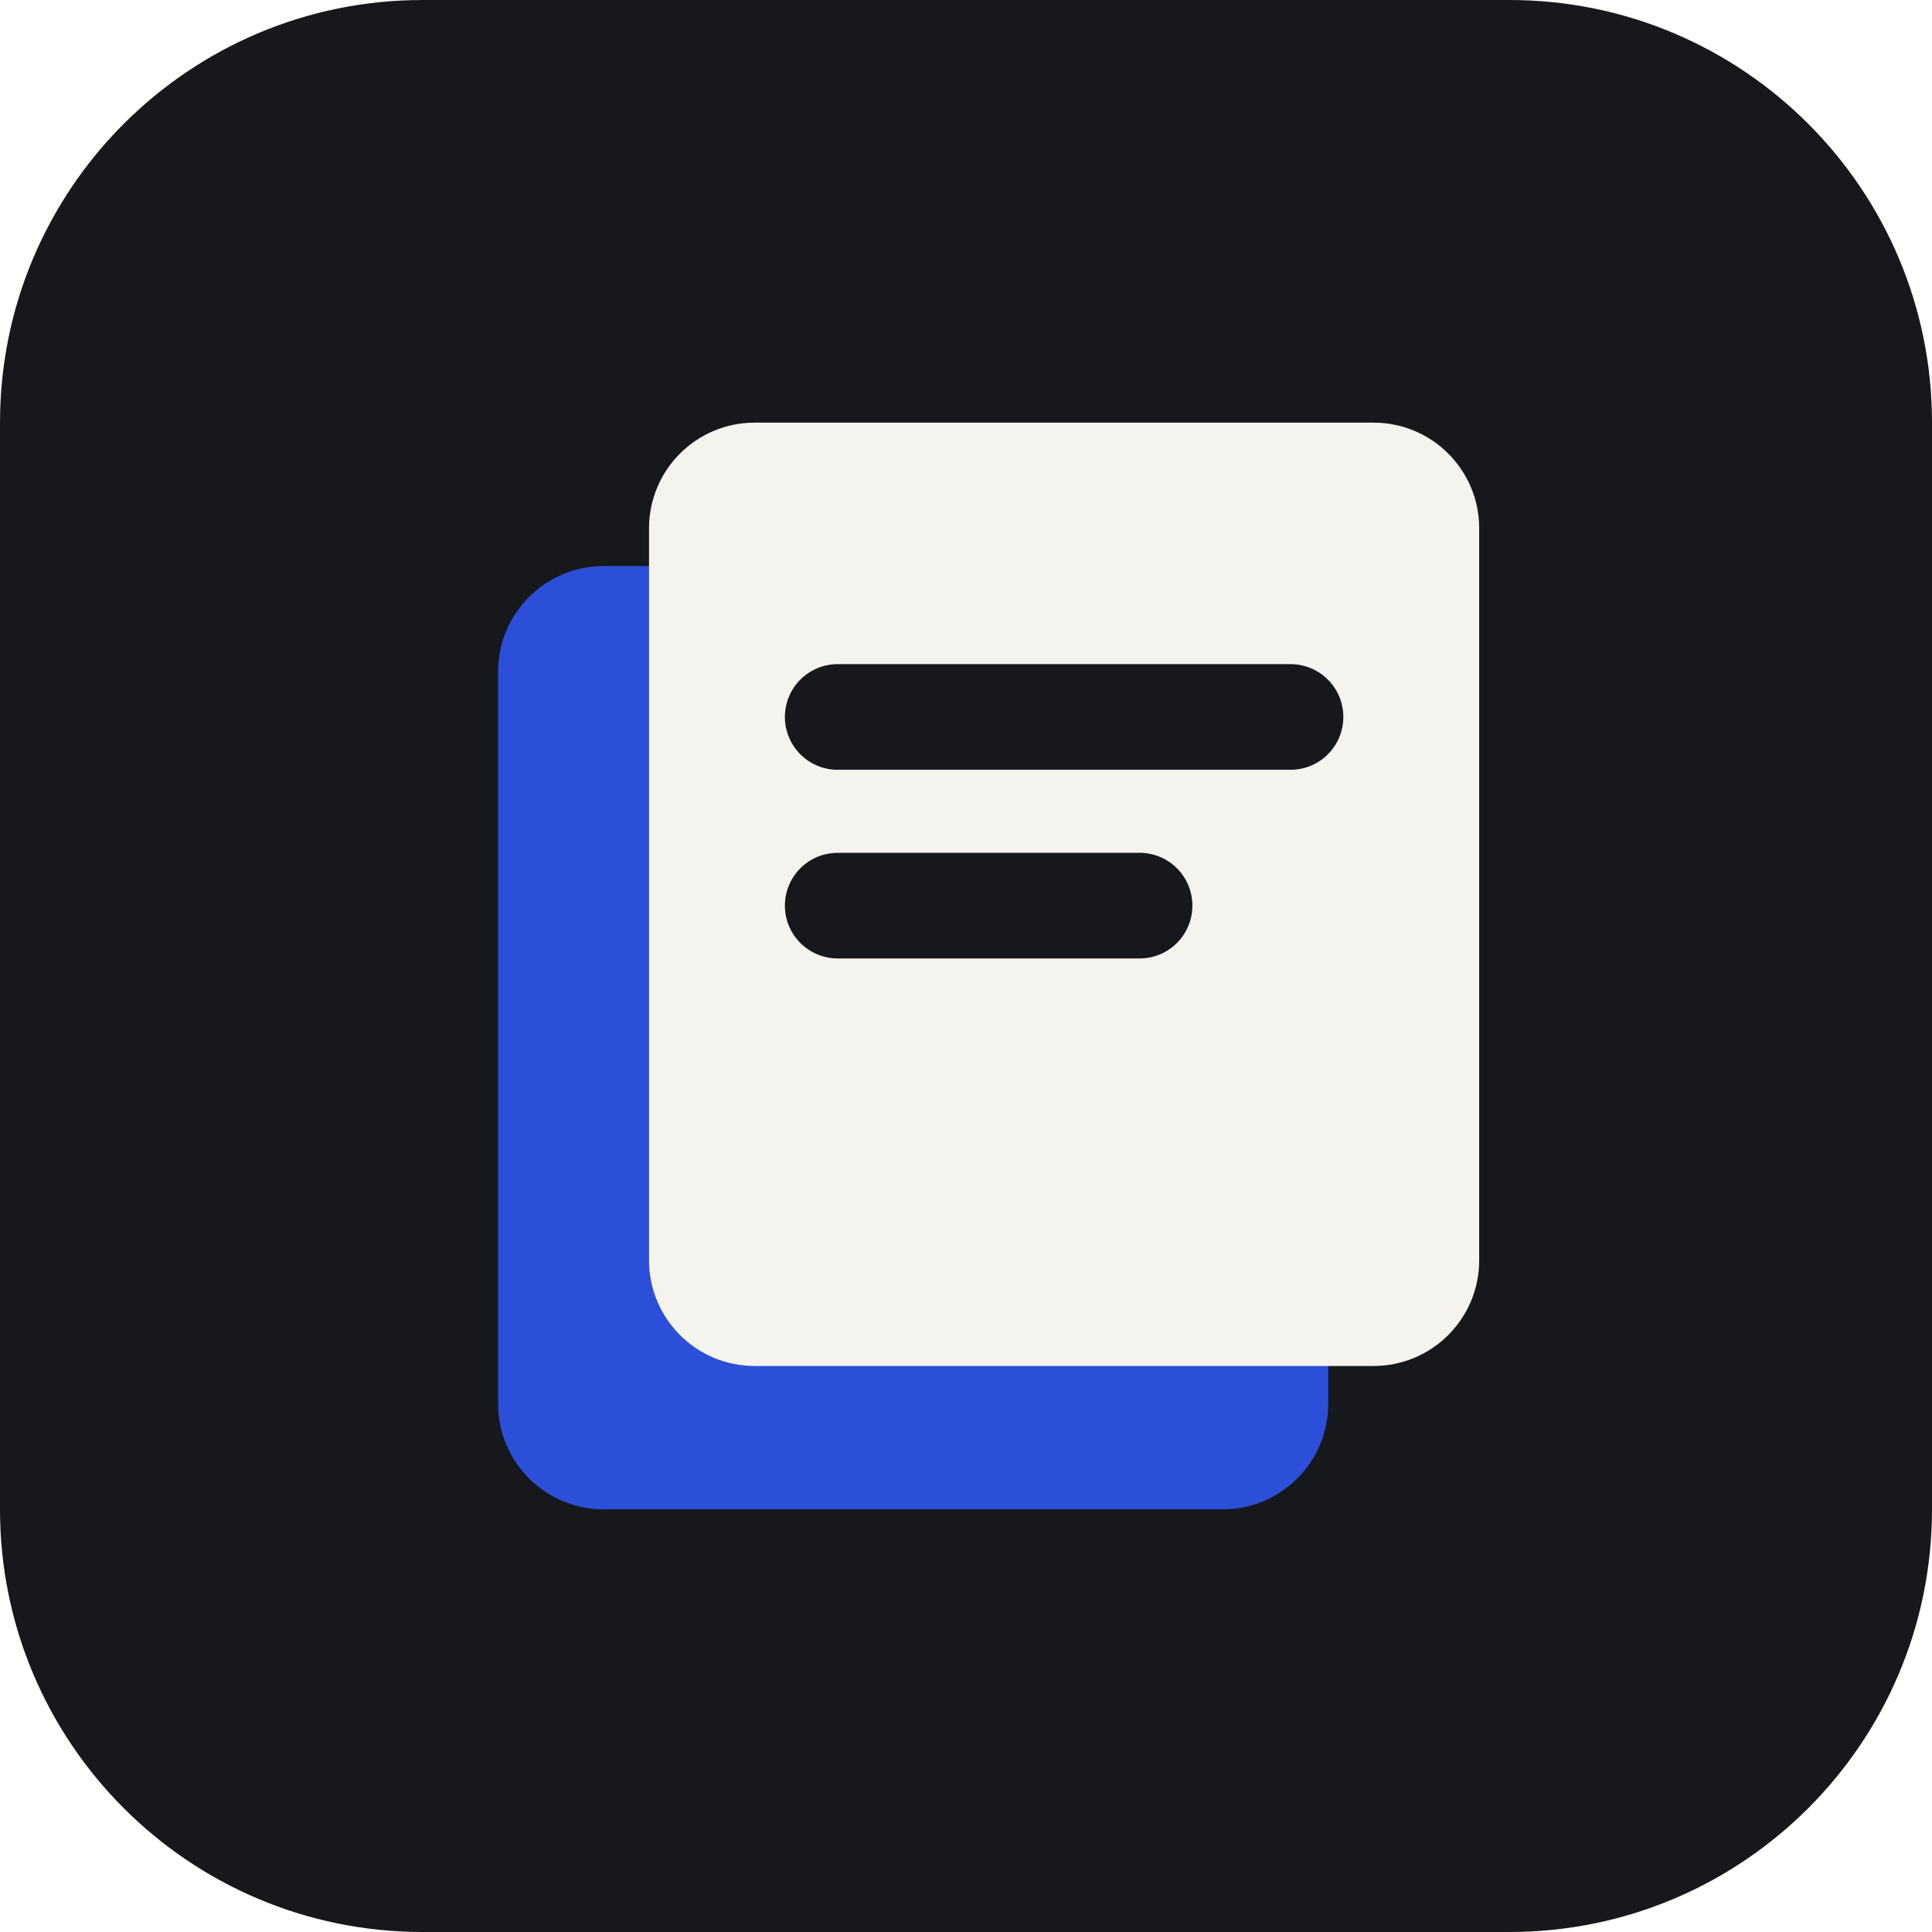
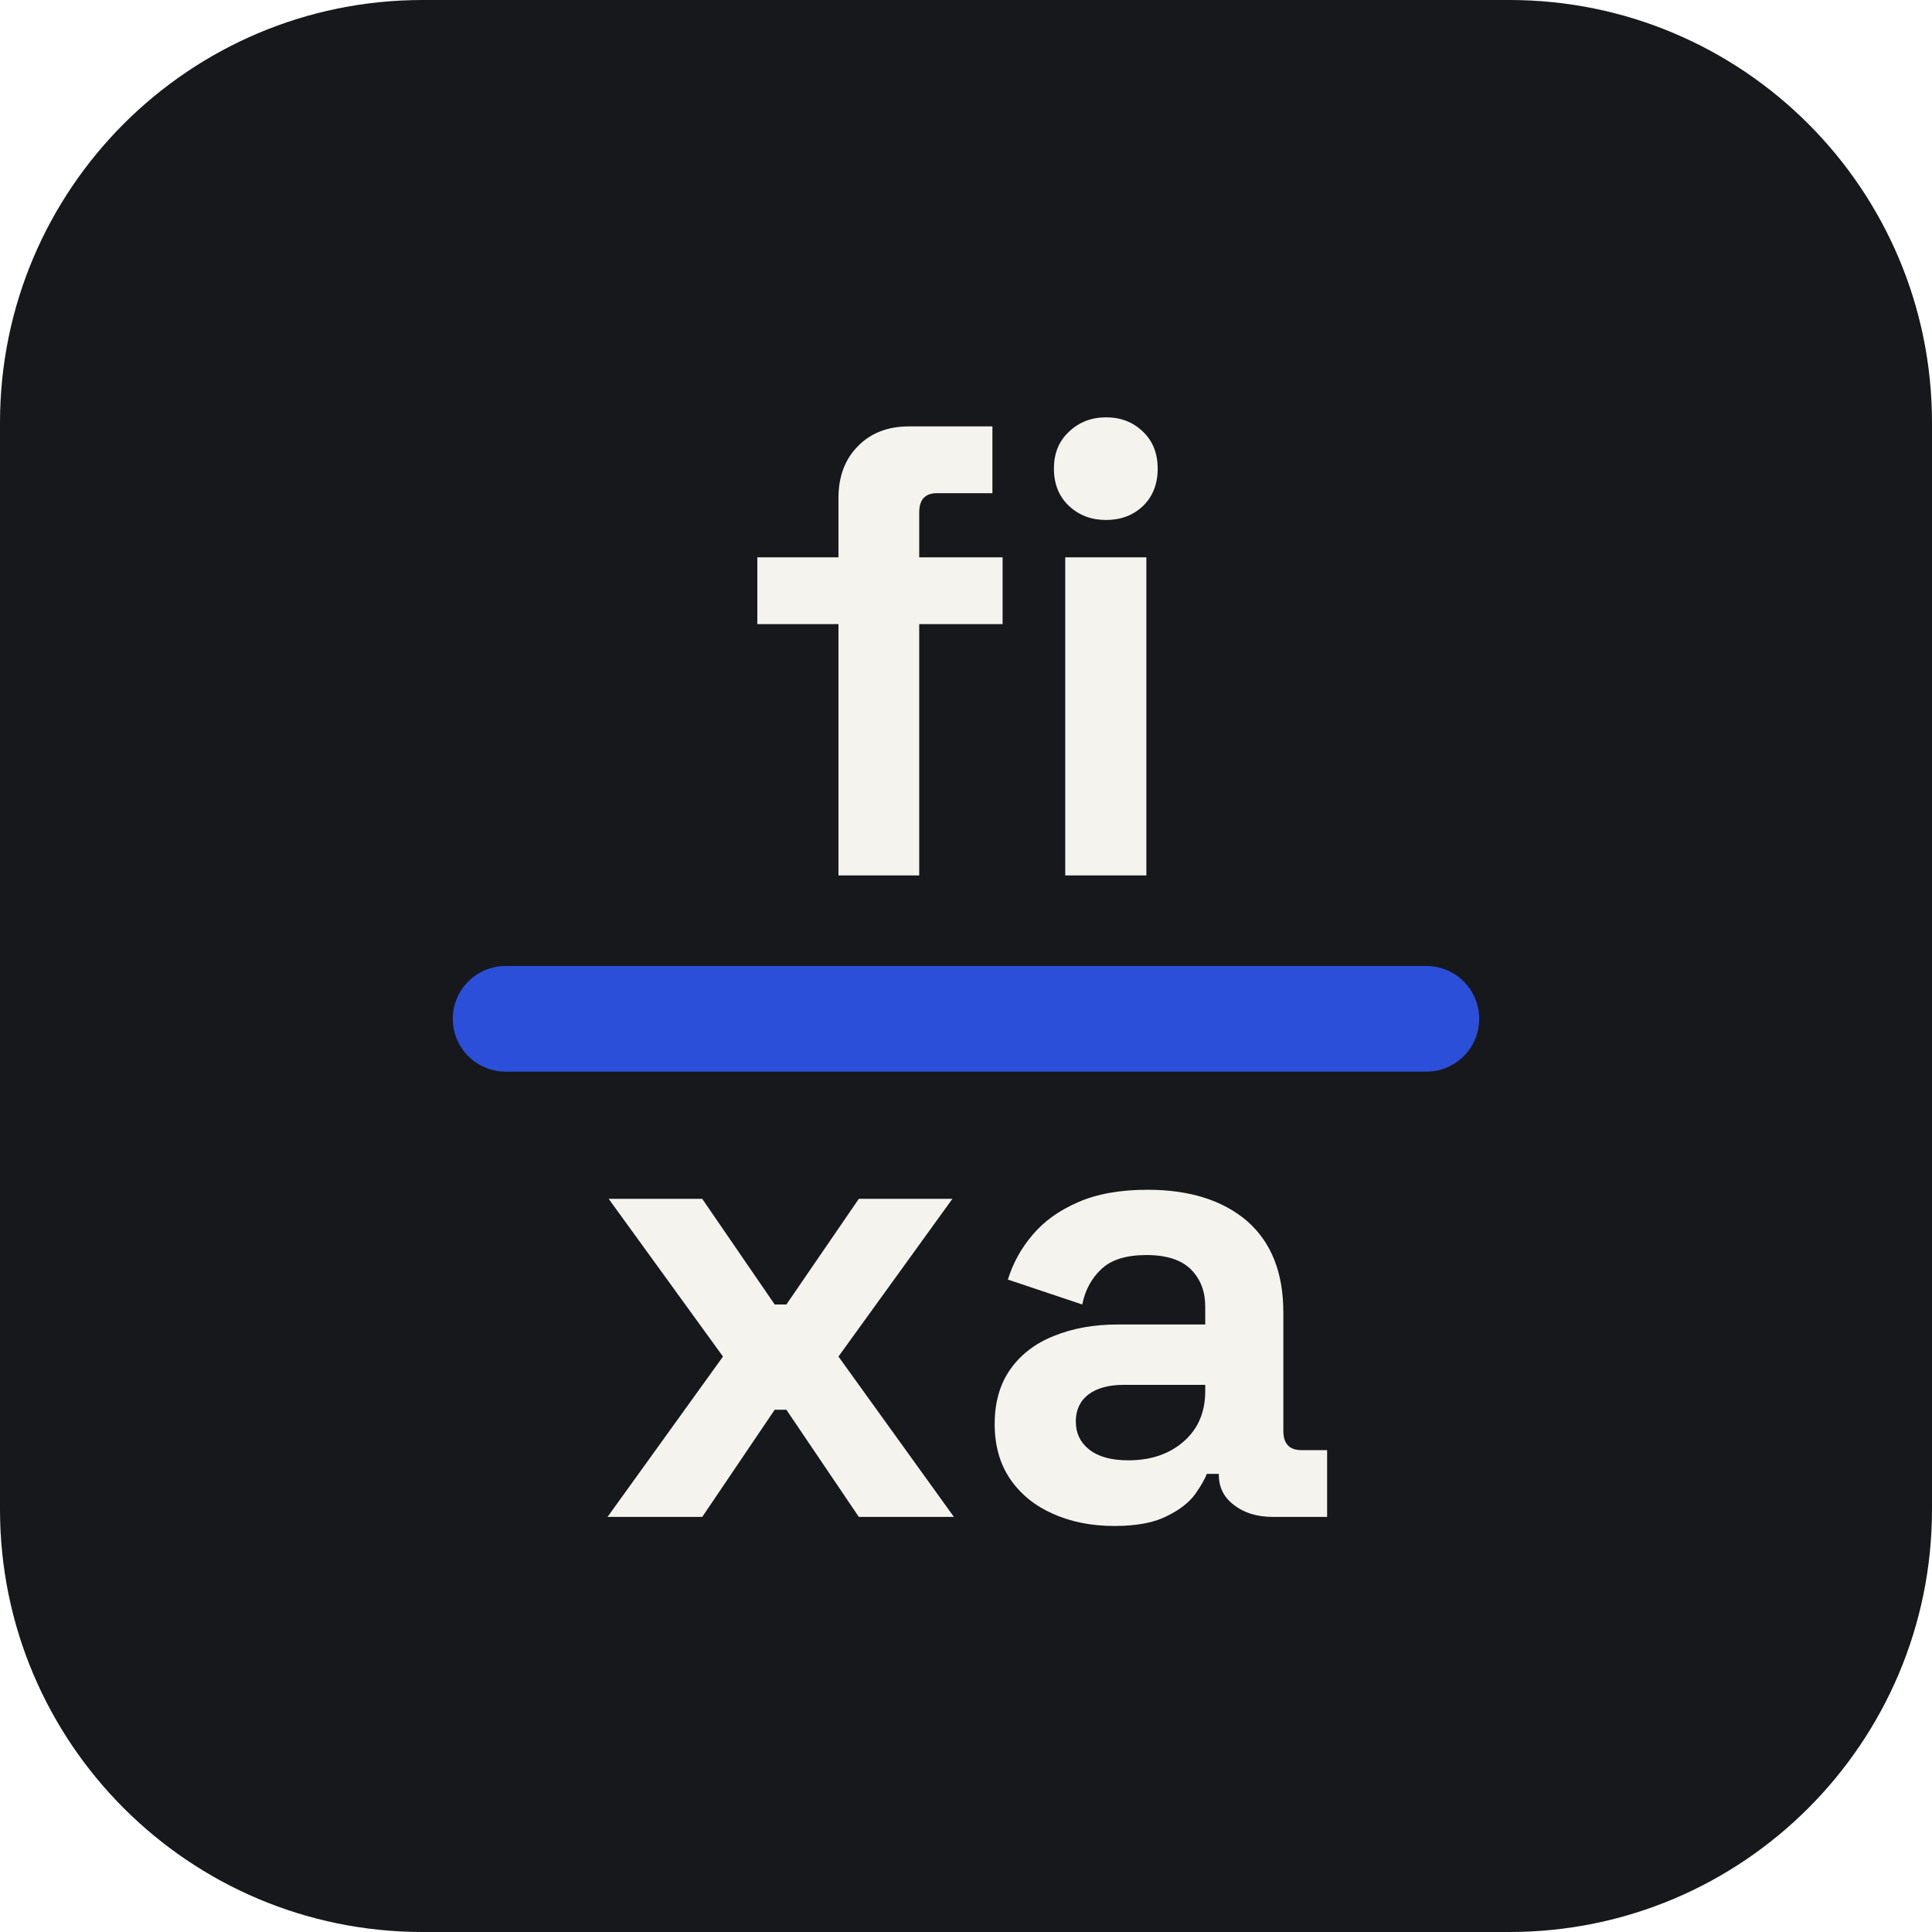
<svg xmlns="http://www.w3.org/2000/svg" viewBox="0 0 512 512">
  <rect width="512" height="512" rx="112" fill="#17181C" />
-   <rect x="132" y="150" width="220" height="250" rx="28" fill="#2B4FD8" />
-   <rect x="172" y="112" width="220" height="250" rx="28" fill="#F5F3EE" />
-   <path d="M222 190h120M222 240h80" stroke="#17181C" stroke-width="28" stroke-linecap="round" />
+   <path fill="#F5F3EE" d="M222.2 232V165.4H200.7V147.7H222.2V132Q222.2 123.4 227.4 118.2Q232.5 113 240.9 113H263V130.7H248.3Q243.6 130.7 243.6 135.8V147.7H265.7V165.4H243.6V232ZM282.3 232V147.7H303.8V232ZM293.1 137.8Q287.3 137.8 283.3 134.1Q279.3 130.3 279.3 124.2Q279.3 118.1 283.3 114.4Q287.3 110.6 293.1 110.6Q299 110.6 302.9 114.4Q306.8 118.1 306.8 124.2Q306.8 130.3 302.9 134.1Q299 137.8 293.1 137.8Z" />
+   <rect x="120" y="256" width="272" height="28" rx="14" fill="#2B4FD8" />
+   <path fill="#F5F3EE" d="M161 402 191.6 359.5 161.3 317.7H186.1L205.3 345.7H208.4L227.6 317.7H252.4L222.2 359.5L252.8 402H227.6L208.4 373.6H205.3L186.1 402ZM295.3 404.4Q286.3 404.4 279.1 401.2Q272 398.1 267.8 392.1Q263.6 386 263.6 377.4Q263.6 368.7 267.8 362.8Q272 356.9 279.4 354Q286.8 351 296.3 351H319.4V346.2Q319.4 340.3 315.7 336.5Q311.9 332.6 303.8 332.6Q295.8 332.6 291.9 336.3Q288 339.9 286.8 345.7L267.1 339.1Q269.1 332.6 273.6 327.3Q278.1 321.9 285.7 318.6Q293.2 315.3 304.1 315.3Q320.8 315.3 330.5 323.6Q340.1 332 340.1 347.8V379.2Q340.1 384.3 344.9 384.3H351.7V402H337.4Q331.1 402 327.1 398.9Q323 395.9 323 390.8V390.6H319.8Q319.1 392.6 316.7 396Q314.3 399.3 309.2 401.8Q304.1 404.4 295.3 404.4ZM299 387Q308 387 313.7 382Q319.4 377 319.4 368.7V367H297.8Q291.9 367 288.5 369.5Q285.1 372.1 285.1 376.7Q285.1 381.3 288.6 384.1Q292.2 387 299 387Z" />
</svg>
